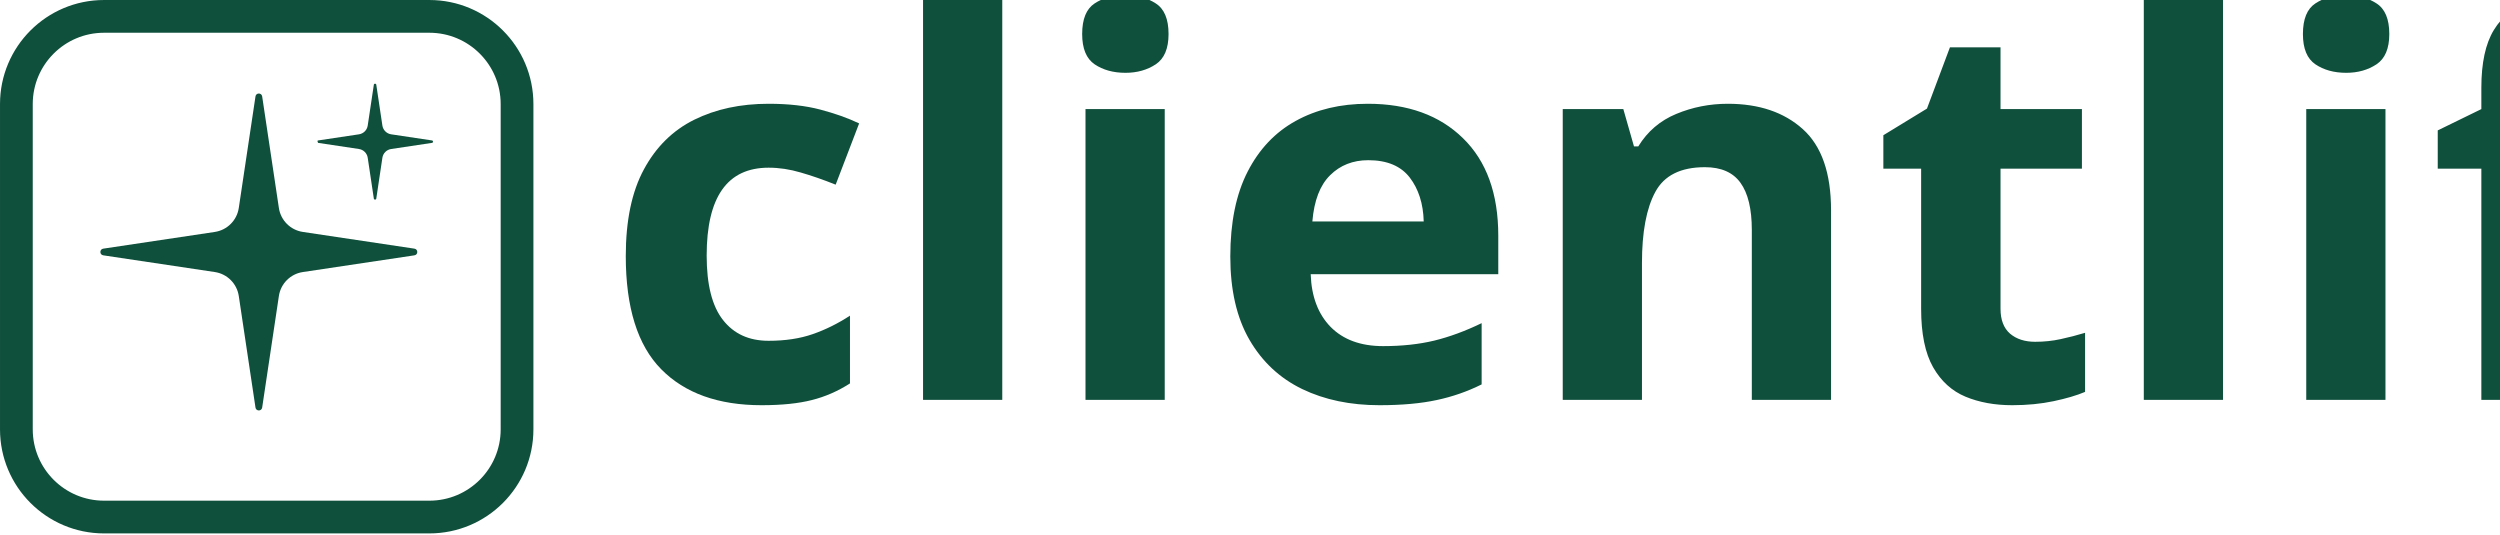
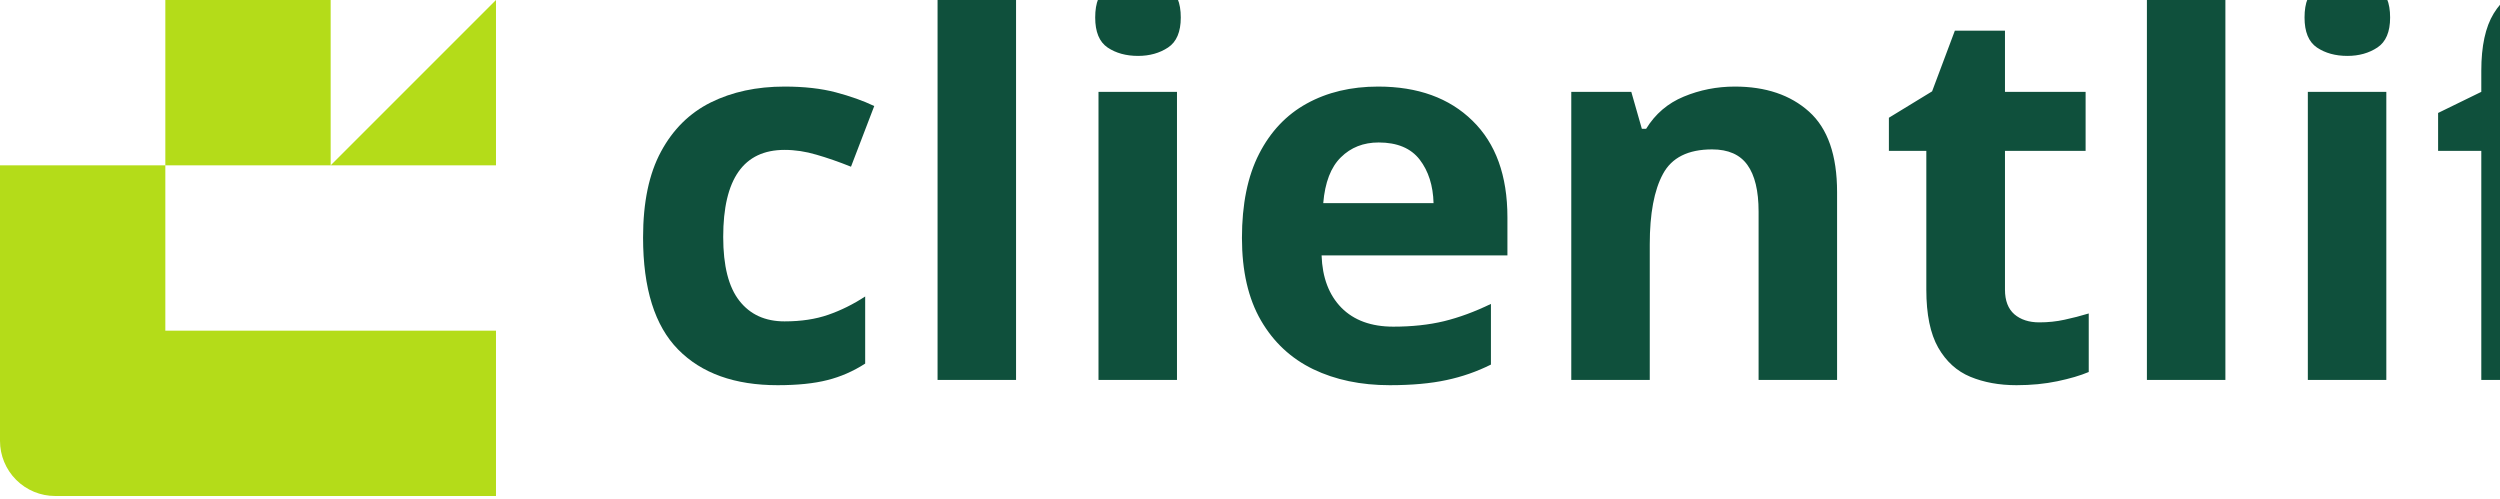
- <svg xmlns="http://www.w3.org/2000/svg" width="100%" height="100%" viewBox="0 0 636 136" version="1.1" xml:space="preserve" style="fill-rule:evenodd;clip-rule:evenodd;stroke-linejoin:round;stroke-miterlimit:2;">
-   <g transform="matrix(1,0,0,1,-268.8844,-422.1243)">
-     <g>
-       <g transform="matrix(2.709992,0,0,2.709992,-191.3526,-576.6895)">
+ <svg xmlns="http://www.w3.org/2000/svg" width="100%" height="100%" viewBox="0 0 642 128" version="1.1" xml:space="preserve" style="fill-rule:evenodd;clip-rule:evenodd;stroke-linejoin:round;stroke-miterlimit:2;">
+   <g transform="matrix(1,0,0,1,-1156.761,-221.1625)">
+     <g transform="matrix(1,0,0,1,31.12123,-546.6285)">
+       <g transform="matrix(2.709992,0,0,2.709992,671.3462,-235.1895)">
        <g transform="matrix(50,0,0,50,404.6743,406.1046)">
                </g>
        <text x="226.324px" y="406.105px" style="font-family:'HostGrotesk-Bold', 'Host Grotesk', sans-serif;font-weight:700;font-size:50px;fill:rgb(15,80,60);">c<tspan x="252.574px 262.024px 271.474px 298.174px 324.724px 341.324px 350.774px 360.224px 375.174px " y="406.105px 406.105px 406.105px 406.105px 406.105px 406.105px 406.105px 406.105px 406.105px ">lientlify</tspan>
        </text>
      </g>
-       <g transform="matrix(1,0,0,1,0,-2.5)">
-         <g transform="matrix(2.146763,0,0,2.146763,378.1136,428.791)">
-           <path d="M0,59.331L-38.55,59.331C-44.288,59.331 -48.94,54.679 -48.94,48.94L-48.94,10.391C-48.94,4.652 -44.288,0 -38.55,0L0,0C5.739,0 10.391,4.652 10.391,10.391L10.391,48.94C10.391,54.679 5.739,59.331 0,59.331" style="fill:none;stroke:rgb(15,80,60);stroke-width:3.88px;" />
-         </g>
-         <g transform="matrix(2.146763,0,0,2.146763,329.629,499.9221)">
-           <path d="M0,-10.427L1.98,-23.65C2.048,-24.105 2.704,-24.105 2.772,-23.65L4.753,-10.427C4.972,-8.96 6.124,-7.809 7.59,-7.59L20.813,-5.609C21.268,-5.541 21.268,-4.885 20.813,-4.817L7.59,-2.837C6.124,-2.617 4.972,-1.466 4.753,0L2.772,13.223C2.704,13.678 2.048,13.678 1.98,13.223L0,0C-0.22,-1.466 -1.371,-2.617 -2.837,-2.837L-16.06,-4.817C-16.515,-4.885 -16.515,-5.541 -16.06,-5.609L-2.837,-7.59C-1.371,-7.809 -0.22,-8.96 0,-10.427" style="fill:rgb(15,80,60);" />
-         </g>
-         <g transform="matrix(2.146763,0,0,2.146763,362.4317,464.7587)">
-           <path d="M0,-3.816L0.725,-8.655C0.75,-8.822 0.99,-8.822 1.015,-8.655L1.739,-3.816C1.82,-3.279 2.241,-2.858 2.778,-2.778L7.617,-2.053C7.783,-2.028 7.783,-1.788 7.617,-1.763L2.778,-1.038C2.241,-0.958 1.82,-0.537 1.739,-0L1.015,4.839C0.99,5.006 0.75,5.006 0.725,4.839L0,-0C-0.08,-0.537 -0.502,-0.958 -1.038,-1.038L-5.878,-1.763C-5.878,-1.763 -6.044,-2.028 -5.878,-2.053L-1.038,-2.778C-0.502,-2.858 -0.08,-3.279 0,-3.816" style="fill:rgb(15,80,60);" />
-         </g>
+       <g transform="matrix(0.283044,0,0,0.283044,967.4426,425.5913)">
+         <path d="M558.915,1608.975L558.915,1359L708.915,1359L708.915,1509L1008.915,1509L1008.915,1659L608.94,1659C595.672,1659 582.948,1653.73 573.567,1644.348C564.185,1634.967 558.915,1622.243 558.915,1608.975ZM858.915,1359L1008.915,1209L1008.915,1359L858.915,1359ZM708.915,1359L708.915,1209L858.915,1209L858.915,1359L708.915,1359Z" style="fill:rgb(180,220,25);" />
      </g>
    </g>
  </g>
</svg>
